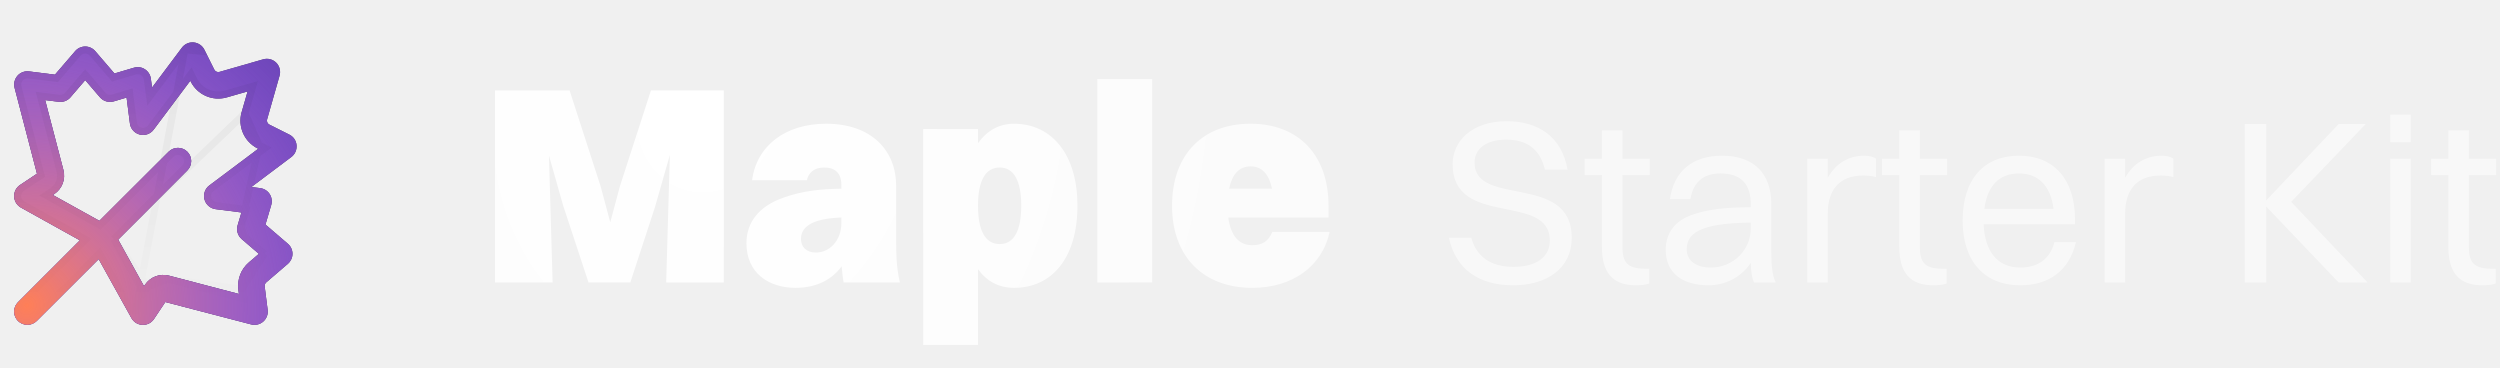
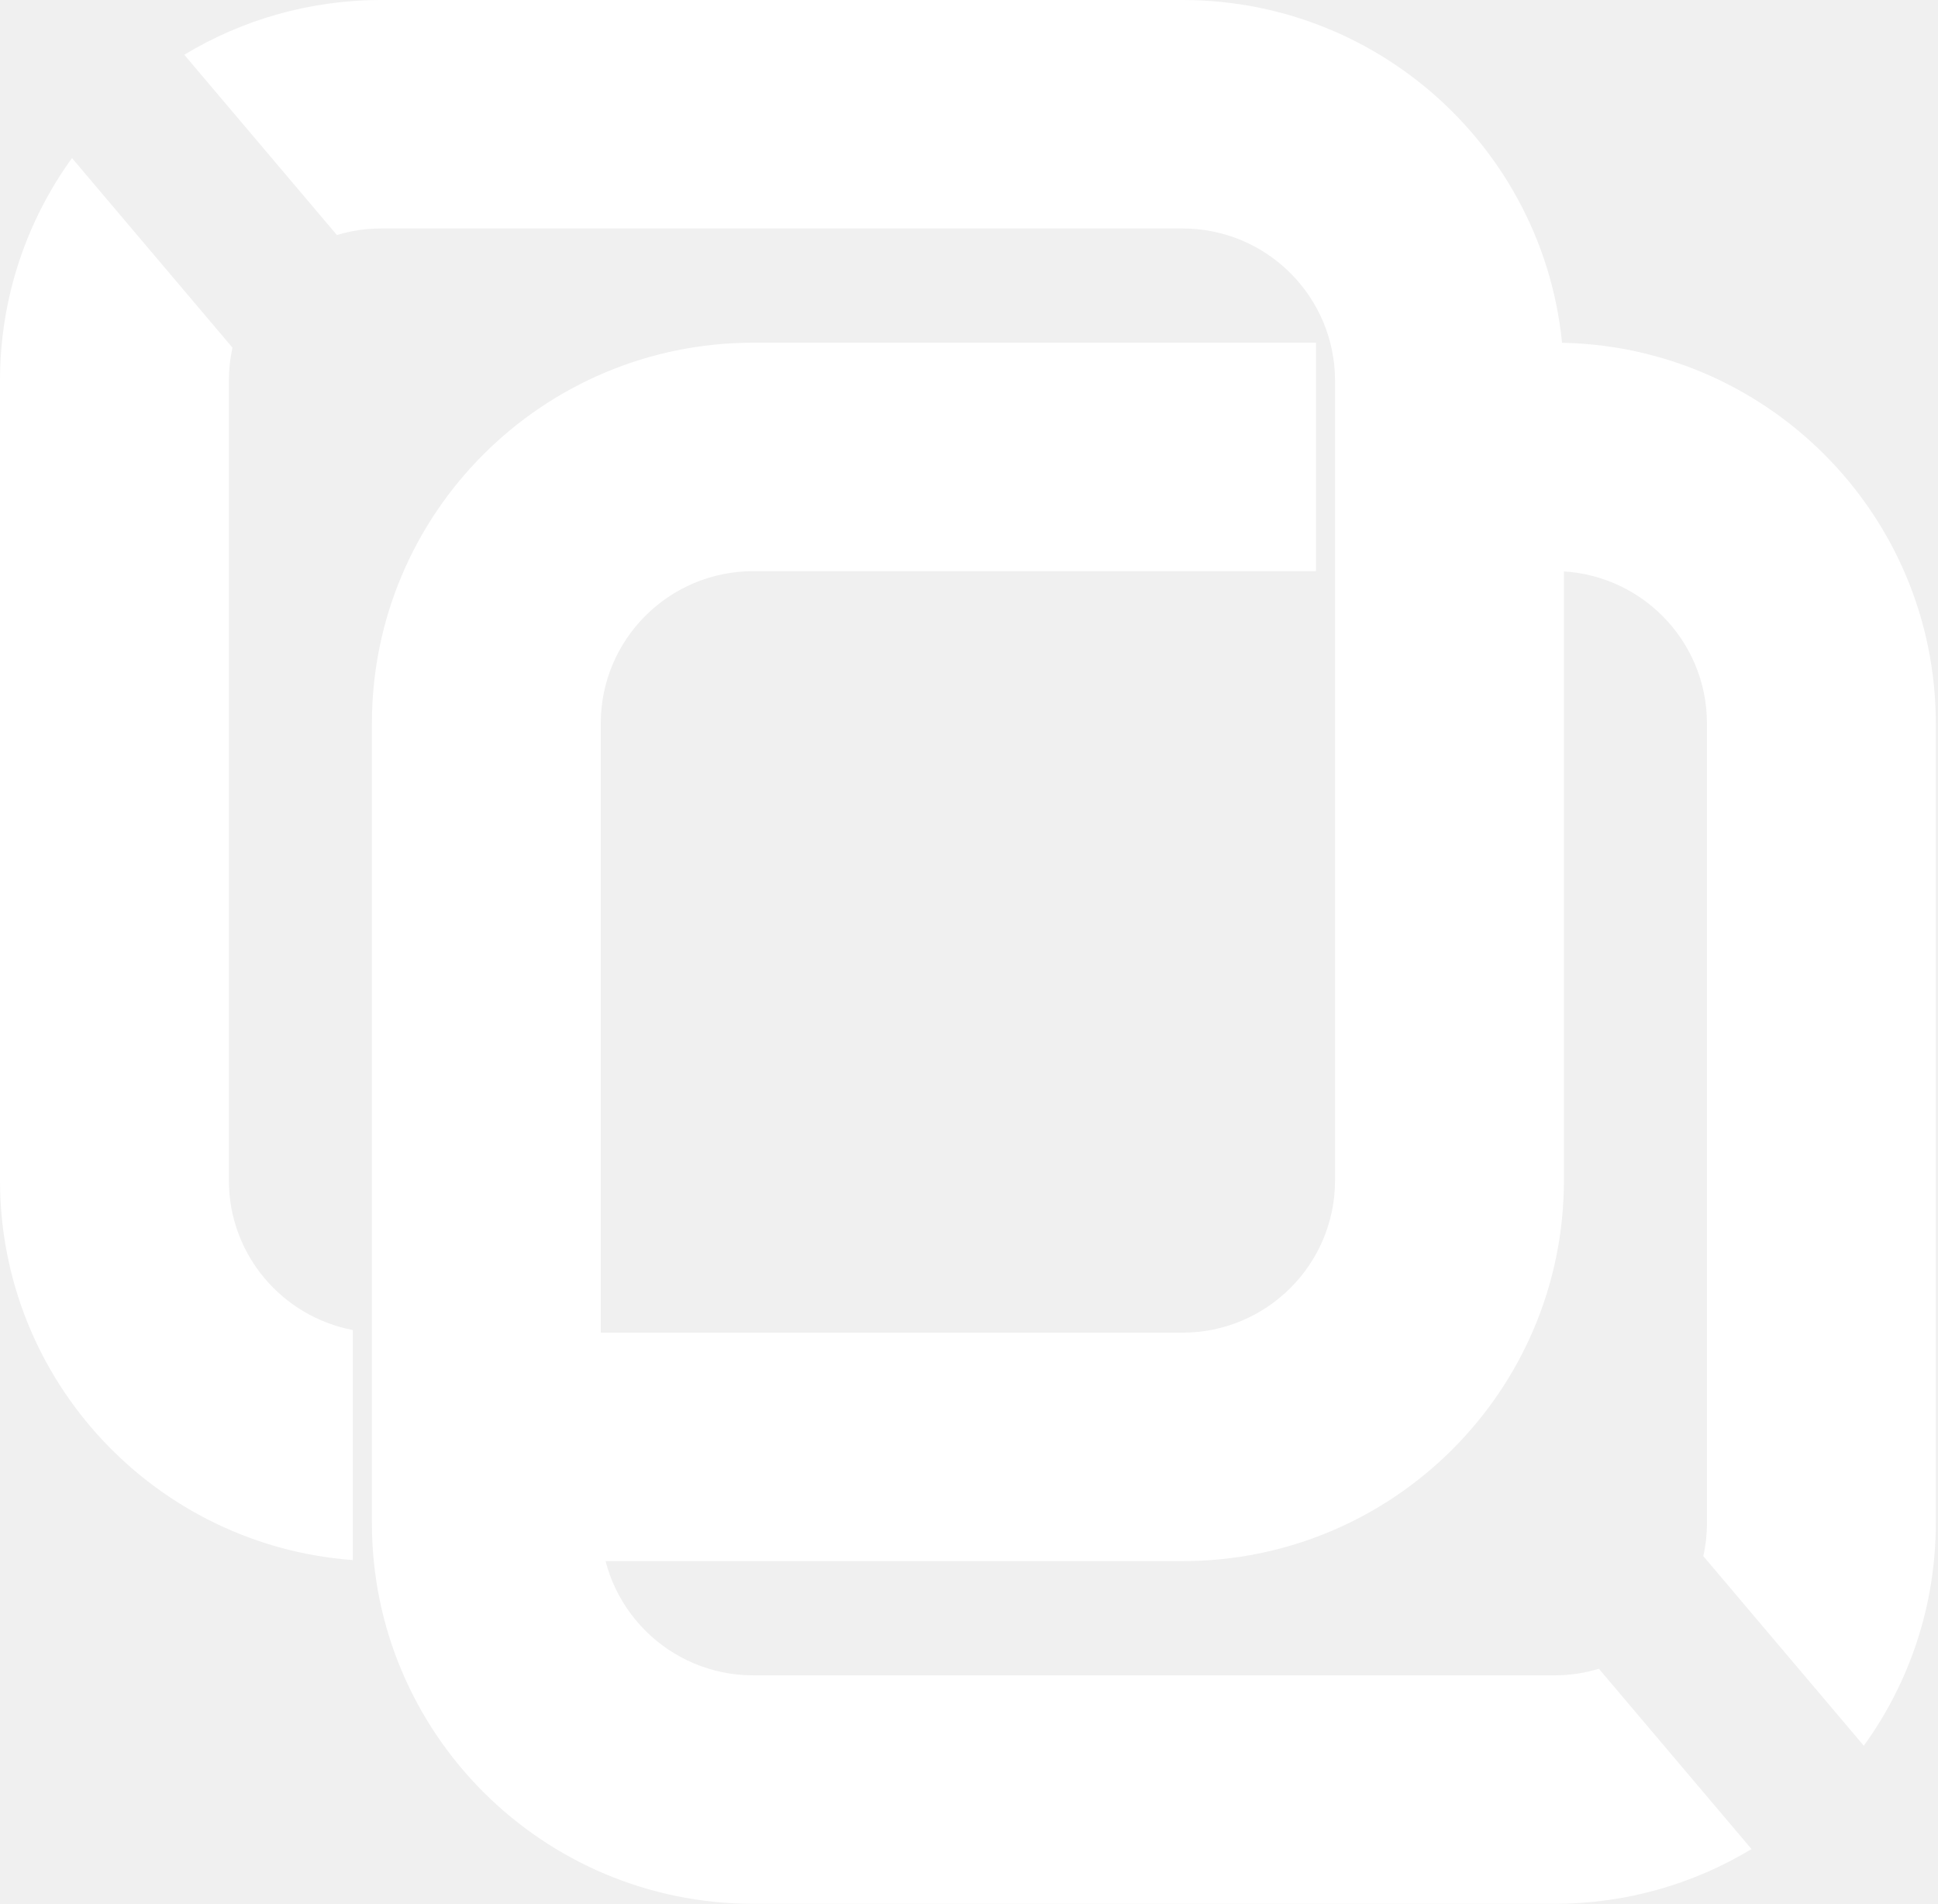
- <svg xmlns="http://www.w3.org/2000/svg" width="177" height="26" viewBox="0 0 177 26" fill="none">
-   <path d="M14.47 3.52C14.325 3.231 14.04 3.036 13.716 3.004C13.392 2.973 13.076 3.114 12.88 3.375L10.763 6.203L10.681 5.574C10.646 5.301 10.494 5.059 10.263 4.907C10.033 4.754 9.748 4.715 9.486 4.793L8.103 5.203L6.744 3.621C6.564 3.414 6.306 3.293 6.033 3.293C5.76 3.293 5.498 3.414 5.322 3.621L3.892 5.285L2.057 5.055C1.748 5.016 1.439 5.133 1.236 5.367C1.033 5.602 0.955 5.918 1.033 6.219L2.619 12.297L1.42 13.098C1.146 13.277 0.99 13.59 1.002 13.914C1.014 14.238 1.197 14.535 1.482 14.695L5.658 17.015L1.275 21.398C0.908 21.765 0.908 22.359 1.275 22.722C1.643 23.085 2.236 23.089 2.6 22.722L6.986 18.343L9.306 22.519C9.466 22.804 9.759 22.988 10.087 22.999C10.415 23.011 10.724 22.855 10.904 22.581L11.704 21.382L17.782 22.968C18.083 23.046 18.403 22.972 18.638 22.765C18.872 22.558 18.989 22.253 18.95 21.945L18.739 20.273C18.728 20.168 18.767 20.066 18.845 19.996L20.38 18.679C20.587 18.5 20.708 18.242 20.708 17.968C20.708 17.695 20.587 17.433 20.38 17.258L18.794 15.898L19.204 14.515C19.282 14.25 19.239 13.969 19.091 13.738C18.942 13.508 18.696 13.355 18.423 13.32L17.798 13.238L20.626 11.117C20.888 10.922 21.024 10.605 20.997 10.281C20.97 9.957 20.774 9.672 20.481 9.527L19.071 8.82C18.939 8.754 18.868 8.598 18.911 8.453L19.794 5.36C19.888 5.032 19.798 4.68 19.556 4.438C19.314 4.196 18.962 4.106 18.634 4.2L15.54 5.09C15.396 5.133 15.243 5.063 15.173 4.93L14.47 3.52ZM8.365 16.965L13.263 12.066C13.63 11.699 13.63 11.105 13.263 10.742C12.896 10.379 12.302 10.375 11.939 10.742L7.037 15.636L3.74 13.805L3.846 13.734C4.4 13.363 4.658 12.684 4.49 12.039L3.197 7.086L4.162 7.207C4.474 7.246 4.787 7.125 4.99 6.887L6.033 5.672L7.076 6.887C7.318 7.168 7.701 7.281 8.056 7.176L8.962 6.906L9.197 8.734C9.244 9.113 9.517 9.426 9.888 9.524C10.259 9.621 10.65 9.484 10.877 9.18L13.474 5.715L13.501 5.77C13.97 6.711 15.044 7.184 16.056 6.895L17.529 6.473L17.107 7.945C16.818 8.957 17.29 10.031 18.232 10.504L18.286 10.531L14.822 13.129C14.517 13.359 14.38 13.75 14.478 14.117C14.575 14.484 14.888 14.758 15.267 14.808L17.095 15.043L16.825 15.949C16.72 16.304 16.833 16.687 17.114 16.929L18.329 17.972L17.622 18.578C17.064 19.054 16.782 19.781 16.876 20.511L16.915 20.812L11.962 19.515C11.318 19.347 10.638 19.605 10.267 20.16L10.197 20.265L8.365 16.965Z" fill="#0D001D" />
-   <path d="M14.47 3.52C14.325 3.231 14.04 3.036 13.716 3.004C13.392 2.973 13.076 3.114 12.88 3.375L10.763 6.203L10.681 5.574C10.646 5.301 10.494 5.059 10.263 4.907C10.033 4.754 9.748 4.715 9.486 4.793L8.103 5.203L6.744 3.621C6.564 3.414 6.306 3.293 6.033 3.293C5.76 3.293 5.498 3.414 5.322 3.621L3.892 5.285L2.057 5.055C1.748 5.016 1.439 5.133 1.236 5.367C1.033 5.602 0.955 5.918 1.033 6.219L2.619 12.297L1.42 13.098C1.146 13.277 0.99 13.59 1.002 13.914C1.014 14.238 1.197 14.535 1.482 14.695L5.658 17.015L1.275 21.398C0.908 21.765 0.908 22.359 1.275 22.722C1.643 23.085 2.236 23.089 2.6 22.722L6.986 18.343L9.306 22.519C9.466 22.804 9.759 22.988 10.087 22.999C10.415 23.011 10.724 22.855 10.904 22.581L11.704 21.382L17.782 22.968C18.083 23.046 18.403 22.972 18.638 22.765C18.872 22.558 18.989 22.253 18.95 21.945L18.739 20.273C18.728 20.168 18.767 20.066 18.845 19.996L20.38 18.679C20.587 18.5 20.708 18.242 20.708 17.968C20.708 17.695 20.587 17.433 20.38 17.258L18.794 15.898L19.204 14.515C19.282 14.25 19.239 13.969 19.091 13.738C18.942 13.508 18.696 13.355 18.423 13.32L17.798 13.238L20.626 11.117C20.888 10.922 21.024 10.605 20.997 10.281C20.97 9.957 20.774 9.672 20.481 9.527L19.071 8.82C18.939 8.754 18.868 8.598 18.911 8.453L19.794 5.36C19.888 5.032 19.798 4.68 19.556 4.438C19.314 4.196 18.962 4.106 18.634 4.2L15.54 5.09C15.396 5.133 15.243 5.063 15.173 4.93L14.47 3.52ZM8.365 16.965L13.263 12.066C13.63 11.699 13.63 11.105 13.263 10.742C12.896 10.379 12.302 10.375 11.939 10.742L7.037 15.636L3.74 13.805L3.846 13.734C4.4 13.363 4.658 12.684 4.49 12.039L3.197 7.086L4.162 7.207C4.474 7.246 4.787 7.125 4.99 6.887L6.033 5.672L7.076 6.887C7.318 7.168 7.701 7.281 8.056 7.176L8.962 6.906L9.197 8.734C9.244 9.113 9.517 9.426 9.888 9.524C10.259 9.621 10.65 9.484 10.877 9.18L13.474 5.715L13.501 5.77C13.97 6.711 15.044 7.184 16.056 6.895L17.529 6.473L17.107 7.945C16.818 8.957 17.29 10.031 18.232 10.504L18.286 10.531L14.822 13.129C14.517 13.359 14.38 13.75 14.478 14.117C14.575 14.484 14.888 14.758 15.267 14.808L17.095 15.043L16.825 15.949C16.72 16.304 16.833 16.687 17.114 16.929L18.329 17.972L17.622 18.578C17.064 19.054 16.782 19.781 16.876 20.511L16.915 20.812L11.962 19.515C11.318 19.347 10.638 19.605 10.267 20.16L10.197 20.265L8.365 16.965Z" fill="url(#paint0_radial_64_2)" />
-   <path d="M14.47 3.52C14.325 3.231 14.04 3.036 13.716 3.004C13.392 2.973 13.076 3.114 12.88 3.375L10.763 6.203L10.681 5.574C10.646 5.301 10.494 5.059 10.263 4.907C10.033 4.754 9.748 4.715 9.486 4.793L8.103 5.203L6.744 3.621C6.564 3.414 6.306 3.293 6.033 3.293C5.76 3.293 5.498 3.414 5.322 3.621L3.892 5.285L2.057 5.055C1.748 5.016 1.439 5.133 1.236 5.367C1.033 5.602 0.955 5.918 1.033 6.219L2.619 12.297L1.42 13.098C1.146 13.277 0.99 13.59 1.002 13.914C1.014 14.238 1.197 14.535 1.482 14.695L5.658 17.015L1.275 21.398C0.908 21.765 0.908 22.359 1.275 22.722C1.643 23.085 2.236 23.089 2.6 22.722L6.986 18.343L9.306 22.519C9.466 22.804 9.759 22.988 10.087 22.999C10.415 23.011 10.724 22.855 10.904 22.581L11.704 21.382L17.782 22.968C18.083 23.046 18.403 22.972 18.638 22.765C18.872 22.558 18.989 22.253 18.95 21.945L18.739 20.273C18.728 20.168 18.767 20.066 18.845 19.996L20.38 18.679C20.587 18.5 20.708 18.242 20.708 17.968C20.708 17.695 20.587 17.433 20.38 17.258L18.794 15.898L19.204 14.515C19.282 14.25 19.239 13.969 19.091 13.738C18.942 13.508 18.696 13.355 18.423 13.32L17.798 13.238L20.626 11.117C20.888 10.922 21.024 10.605 20.997 10.281C20.97 9.957 20.774 9.672 20.481 9.527L19.071 8.82C18.939 8.754 18.868 8.598 18.911 8.453L19.794 5.36C19.888 5.032 19.798 4.68 19.556 4.438C19.314 4.196 18.962 4.106 18.634 4.2L15.54 5.09C15.396 5.133 15.243 5.063 15.173 4.93L14.47 3.52ZM8.365 16.965L13.263 12.066C13.63 11.699 13.63 11.105 13.263 10.742C12.896 10.379 12.302 10.375 11.939 10.742L7.037 15.636L3.74 13.805L3.846 13.734C4.4 13.363 4.658 12.684 4.49 12.039L3.197 7.086L4.162 7.207C4.474 7.246 4.787 7.125 4.99 6.887L6.033 5.672L7.076 6.887C7.318 7.168 7.701 7.281 8.056 7.176L8.962 6.906L9.197 8.734C9.244 9.113 9.517 9.426 9.888 9.524C10.259 9.621 10.65 9.484 10.877 9.18L13.474 5.715L13.501 5.77C13.97 6.711 15.044 7.184 16.056 6.895L17.529 6.473L17.107 7.945C16.818 8.957 17.29 10.031 18.232 10.504L18.286 10.531L14.822 13.129C14.517 13.359 14.38 13.75 14.478 14.117C14.575 14.484 14.888 14.758 15.267 14.808L17.095 15.043L16.825 15.949C16.72 16.304 16.833 16.687 17.114 16.929L18.329 17.972L17.622 18.578C17.064 19.054 16.782 19.781 16.876 20.511L16.915 20.812L11.962 19.515C11.318 19.347 10.638 19.605 10.267 20.16L10.197 20.265L8.365 16.965Z" fill="url(#paint1_radial_64_2)" />
-   <path d="M13.081 3.525L13.08 3.525L10.963 6.353L10.595 6.845L10.515 6.236L10.433 5.607L10.433 5.606C10.407 5.406 10.296 5.228 10.125 5.115C9.958 5.005 9.75 4.975 9.557 5.033L9.557 5.033L8.174 5.443L8.019 5.489L7.914 5.366L6.555 3.785C6.555 3.785 6.555 3.785 6.555 3.785C6.421 3.631 6.231 3.543 6.033 3.543C5.833 3.543 5.641 3.632 5.513 3.783L5.512 3.784L5.512 3.784L4.082 5.448L3.995 5.55L3.861 5.533L2.025 5.303L2.025 5.303C1.799 5.274 1.573 5.36 1.425 5.531C1.274 5.705 1.218 5.937 1.275 6.156C1.275 6.156 1.275 6.156 1.275 6.156L2.861 12.234L2.906 12.406L2.758 12.505L1.559 13.305L1.557 13.306C1.359 13.437 1.243 13.666 1.252 13.905C1.26 14.14 1.394 14.358 1.604 14.477C1.605 14.477 1.605 14.477 1.605 14.477L5.779 16.797L6.069 16.958L5.835 17.192L1.452 21.575C1.182 21.845 1.183 22.279 1.451 22.544C1.723 22.813 2.158 22.813 2.422 22.546L2.423 22.545L6.809 18.166L7.044 17.933L7.205 18.222L9.524 22.396C9.524 22.397 9.524 22.397 9.524 22.397L13.081 3.525ZM13.081 3.525C13.224 3.333 13.455 3.23 13.692 3.253C13.931 3.276 14.14 3.42 14.246 3.631L13.081 3.525ZM8.055 16.921L8.188 16.788L13.086 11.89C13.356 11.62 13.355 11.185 13.087 10.92C12.816 10.651 12.38 10.652 12.117 10.918L12.116 10.919L7.213 15.813L7.08 15.947L6.915 15.855L3.619 14.023L3.26 13.824L3.601 13.597L3.707 13.526C4.173 13.214 4.389 12.644 4.248 12.102L2.955 7.149L2.862 6.792L3.228 6.838L4.193 6.959C4.193 6.959 4.193 6.959 4.193 6.959C4.422 6.988 4.652 6.899 4.8 6.725L4.8 6.724L5.843 5.509L6.033 5.288L6.223 5.509L7.265 6.724C7.265 6.724 7.265 6.724 7.266 6.724C7.444 6.931 7.725 7.014 7.985 6.936C7.985 6.936 7.985 6.936 7.985 6.936L8.891 6.667L9.173 6.583L9.21 6.875L9.445 8.703L9.445 8.704C9.479 8.981 9.679 9.21 9.952 9.282C10.225 9.354 10.511 9.253 10.676 9.031L10.676 9.03L13.274 5.565L13.517 5.241L13.698 5.603L13.725 5.658L13.725 5.658C14.14 6.492 15.091 6.91 15.987 6.654L17.46 6.233L17.893 6.108L17.769 6.542L17.347 8.014L8.055 16.921ZM8.055 16.921L8.146 17.086L9.978 20.387L10.177 20.745L10.405 20.404L10.475 20.299M8.055 16.921L10.475 20.299M10.475 20.299L10.475 20.298C10.787 19.832 11.358 19.616 11.899 19.757L10.475 20.299ZM18.344 10.28L18.398 10.308L18.76 10.489L18.436 10.731L14.972 13.328C14.972 13.328 14.972 13.328 14.972 13.328C14.748 13.498 14.648 13.785 14.719 14.053C14.791 14.321 15.02 14.523 15.299 14.56C15.3 14.56 15.3 14.561 15.3 14.561L17.127 14.795L17.418 14.832L17.334 15.114L17.065 16.02L18.344 10.28ZM18.344 10.28C17.509 9.862 17.091 8.91 17.347 8.014L18.344 10.28ZM18.713 17.973L18.492 18.162L17.785 18.768L17.785 18.768C17.29 19.19 17.041 19.832 17.124 20.479L18.713 17.973ZM18.713 17.973L18.492 17.783M18.713 17.973L18.492 17.783M18.492 17.783L17.278 16.74C17.277 16.74 17.277 16.74 17.277 16.74M18.492 17.783L17.277 16.74M17.277 16.74C17.07 16.561 16.988 16.281 17.065 16.02L17.277 16.74ZM11.899 19.757L16.852 21.054L17.211 21.148L17.163 20.78L17.124 20.479L11.899 19.757Z" stroke="url(#paint2_linear_64_2)" stroke-opacity="0.05" stroke-width="0.5" />
-   <path d="M35.046 20V6.4H40.326L42.526 13.2L43.206 15.74L43.886 13.2L46.086 6.4H51.246V20H47.166L47.426 10.98L46.366 14.68L44.626 20H41.666L39.886 14.6L38.866 11.02L39.126 20H35.046ZM57.129 12.76H53.249C53.569 10.3 55.629 8.76 58.489 8.76C61.709 8.76 63.449 10.66 63.449 13.16V17.26C63.449 18.76 63.589 19.46 63.709 20H59.729C59.669 19.7 59.629 19.32 59.589 18.86C58.789 19.94 57.609 20.38 56.329 20.38C54.409 20.38 52.849 19.32 52.849 17.22C52.849 15.76 53.709 14.6 55.509 13.98C56.869 13.5 58.149 13.38 59.569 13.36V13.1C59.569 12.26 59.129 11.86 58.349 11.86C57.609 11.86 57.229 12.26 57.129 12.76ZM56.709 16.92C56.709 17.48 57.089 17.88 57.769 17.88C58.729 17.88 59.569 17.04 59.569 15.78V15.4C57.349 15.48 56.709 16.14 56.709 16.92ZM69.243 24.42H65.363V9.14H69.243V10.14C69.883 9.24 70.743 8.76 71.783 8.76C74.523 8.76 76.283 11 76.283 14.56C76.283 18.26 74.483 20.38 71.783 20.38C70.723 20.38 69.863 19.92 69.243 19.06V24.42ZM70.783 11.86C69.763 11.86 69.243 12.8 69.243 14.56C69.243 16.34 69.763 17.28 70.783 17.28C71.783 17.28 72.303 16.34 72.303 14.56C72.303 12.8 71.783 11.86 70.783 11.86ZM77.692 20V5.6H81.572V20H77.692ZM94.14 16.42C93.6 18.9 91.46 20.38 88.66 20.38C85.18 20.38 82.98 18.14 82.98 14.58C82.98 10.88 85.2 8.76 88.54 8.76C91.92 8.76 94.06 10.96 94.06 14.56V15.4H86.96C87.14 16.68 87.7 17.36 88.66 17.36C89.38 17.36 89.8 17.08 90.08 16.42H94.14ZM88.54 11.78C87.74 11.78 87.24 12.32 87.02 13.36H90.06C89.84 12.32 89.34 11.78 88.54 11.78Z" fill="url(#paint3_radial_64_2)" />
-   <path d="M104.398 11.519C104.398 14.687 111.279 12.229 111.279 16.832C111.279 18.994 109.53 20.198 107.137 20.198C104.728 20.198 103.078 19.093 102.583 16.832H104.167C104.53 18.169 105.537 18.895 107.154 18.895C108.837 18.895 109.728 18.152 109.728 17.03C109.728 13.598 102.847 16.155 102.847 11.618C102.847 10.001 104.2 8.582 106.675 8.582C108.837 8.582 110.569 9.621 110.982 12.014H109.381C109.035 10.529 108.078 9.886 106.642 9.886C105.223 9.886 104.398 10.529 104.398 11.519ZM113.416 17.476V12.393H112.195V11.239H113.416V9.226H114.868V11.239H116.799V12.393H114.868V17.476C114.868 18.532 115.182 19.026 116.469 19.026H116.766V20.066C116.601 20.148 116.238 20.198 115.825 20.198C114.192 20.198 113.416 19.323 113.416 17.476ZM119.683 14.093H118.231C118.511 12.162 119.782 11.024 121.927 11.024C124.27 11.024 125.408 12.393 125.408 14.44V17.888C125.408 18.895 125.491 19.521 125.722 20H124.187C124.022 19.654 123.973 19.142 123.956 18.614C123.214 19.72 122.026 20.198 120.97 20.198C119.155 20.198 117.934 19.357 117.934 17.69C117.934 16.485 118.594 15.611 119.881 15.182C121.069 14.786 122.273 14.687 123.956 14.671V14.473C123.956 13.053 123.296 12.278 121.795 12.278C120.541 12.278 119.864 12.971 119.683 14.093ZM119.419 17.657C119.419 18.465 120.095 18.944 121.118 18.944C122.735 18.944 123.956 17.674 123.956 16.172V15.759C120.227 15.793 119.419 16.584 119.419 17.657ZM127.954 20V11.239H129.406V12.591C130 11.519 130.94 11.024 131.996 11.024C132.343 11.024 132.656 11.107 132.821 11.239V12.542C132.574 12.46 132.26 12.427 131.914 12.427C130.165 12.427 129.406 13.515 129.406 15.1V20H127.954ZM134.472 17.476V12.393H133.251V11.239H134.472V9.226H135.924V11.239H137.854V12.393H135.924V17.476C135.924 18.532 136.237 19.026 137.524 19.026H137.821V20.066C137.656 20.148 137.293 20.198 136.881 20.198C135.247 20.198 134.472 19.323 134.472 17.476ZM146.975 17.145C146.497 19.192 145.028 20.198 143.032 20.198C140.491 20.198 138.956 18.482 138.956 15.627C138.956 12.658 140.491 11.024 142.949 11.024C145.424 11.024 146.909 12.723 146.909 15.512V15.875H140.441C140.524 17.838 141.448 18.944 143.032 18.944C144.269 18.944 145.144 18.35 145.457 17.145H146.975ZM142.949 12.278C141.547 12.278 140.705 13.152 140.491 14.786H145.391C145.193 13.169 144.319 12.278 142.949 12.278ZM149.009 20V11.239H150.461V12.591C151.055 11.519 151.996 11.024 153.052 11.024C153.398 11.024 153.712 11.107 153.877 11.239V12.542C153.629 12.46 153.316 12.427 152.969 12.427C151.22 12.427 150.461 13.515 150.461 15.1V20H149.009ZM158.93 20V8.78H160.448V14.192L165.579 8.78H167.493L162.213 14.291L167.625 20H165.579L160.448 14.621V20H158.93ZM169.227 10.067V8.12H170.679V10.067H169.227ZM169.227 20V11.239H170.679V20H169.227ZM173.344 17.476V12.393H172.123V11.239H173.344V9.226H174.796V11.239H176.727V12.393H174.796V17.476C174.796 18.532 175.11 19.026 176.397 19.026H176.694V20.066C176.529 20.148 176.166 20.198 175.753 20.198C174.12 20.198 173.344 19.323 173.344 17.476Z" fill="white" fill-opacity="0.55" />
-   <defs>
-     <radialGradient id="paint0_radial_64_2" cx="0" cy="0" r="1" gradientUnits="userSpaceOnUse" gradientTransform="translate(1 23) rotate(-47.3271) scale(79.1336 79.1337)">
-       <stop stop-color="#9563FF" />
-       <stop offset="1" stop-color="#9563FF" stop-opacity="0" />
-     </radialGradient>
-     <radialGradient id="paint1_radial_64_2" cx="0" cy="0" r="1" gradientUnits="userSpaceOnUse" gradientTransform="translate(1.90911 21.6364) rotate(-41.7101) scale(28.0094 28.0093)">
-       <stop stop-color="#FF7F57" />
-       <stop offset="1" stop-color="#9563FF" stop-opacity="0" />
-     </radialGradient>
-     <linearGradient id="paint2_linear_64_2" x1="11" y1="3" x2="11" y2="23" gradientUnits="userSpaceOnUse">
-       <stop />
-       <stop offset="1" stop-opacity="0" />
-     </linearGradient>
-     <radialGradient id="paint3_radial_64_2" cx="0" cy="0" r="1" gradientUnits="userSpaceOnUse" gradientTransform="translate(50.0769 8) rotate(17.0079) scale(75.2126 86.7275)">
-       <stop stop-color="white" />
-       <stop offset="1" stop-color="white" stop-opacity="0.5" />
-     </radialGradient>
-   </defs>
+ <svg xmlns="http://www.w3.org/2000/svg" width="113" height="111" viewBox="0 0 113 111" fill="none">
+   <path fill-rule="evenodd" clip-rule="evenodd" d="M76.731 19.98H43.925C31.642 19.98 21.685 29.919 21.685 42.18V88.8C21.685 101.061 31.642 111 43.925 111H90.632C94.838 111 98.772 109.834 102.127 107.808L93.228 97.296C92.407 97.546 91.535 97.68 90.632 97.68H43.925C39.012 97.68 35.029 93.704 35.029 88.8V42.18C35.029 37.275 39.012 33.3 43.925 33.3H76.731V19.98ZM90.632 33.3C95.545 33.3 99.528 37.275 99.528 42.18V88.8C99.528 89.463 99.455 90.109 99.317 90.73L108.674 101.784C111.316 98.132 112.872 93.648 112.872 88.8V42.18C112.872 29.919 102.915 19.98 90.632 19.98V33.3Z" fill="white" />
+   <path fill-rule="evenodd" clip-rule="evenodd" d="M22.241 13.32C21.338 13.32 20.466 13.454 19.644 13.704L10.745 3.192C14.1 1.166 18.034 0 22.241 0H68.947C81.23 0 91.188 9.939 91.188 22.2V68.82C91.188 81.081 81.23 91.02 68.947 91.02H34.474V77.7H68.947C73.86 77.7 77.843 73.725 77.843 68.82V22.2C77.843 17.296 73.86 13.32 68.947 13.32H22.241ZM20.573 77.545C16.457 76.765 13.345 73.156 13.345 68.82V22.2C13.345 21.537 13.417 20.892 13.555 20.27L4.198 9.216C1.557 12.867 0 17.352 0 22.2V68.82C0 80.521 9.069 90.108 20.573 90.959V77.545Z" fill="white" />
</svg>
